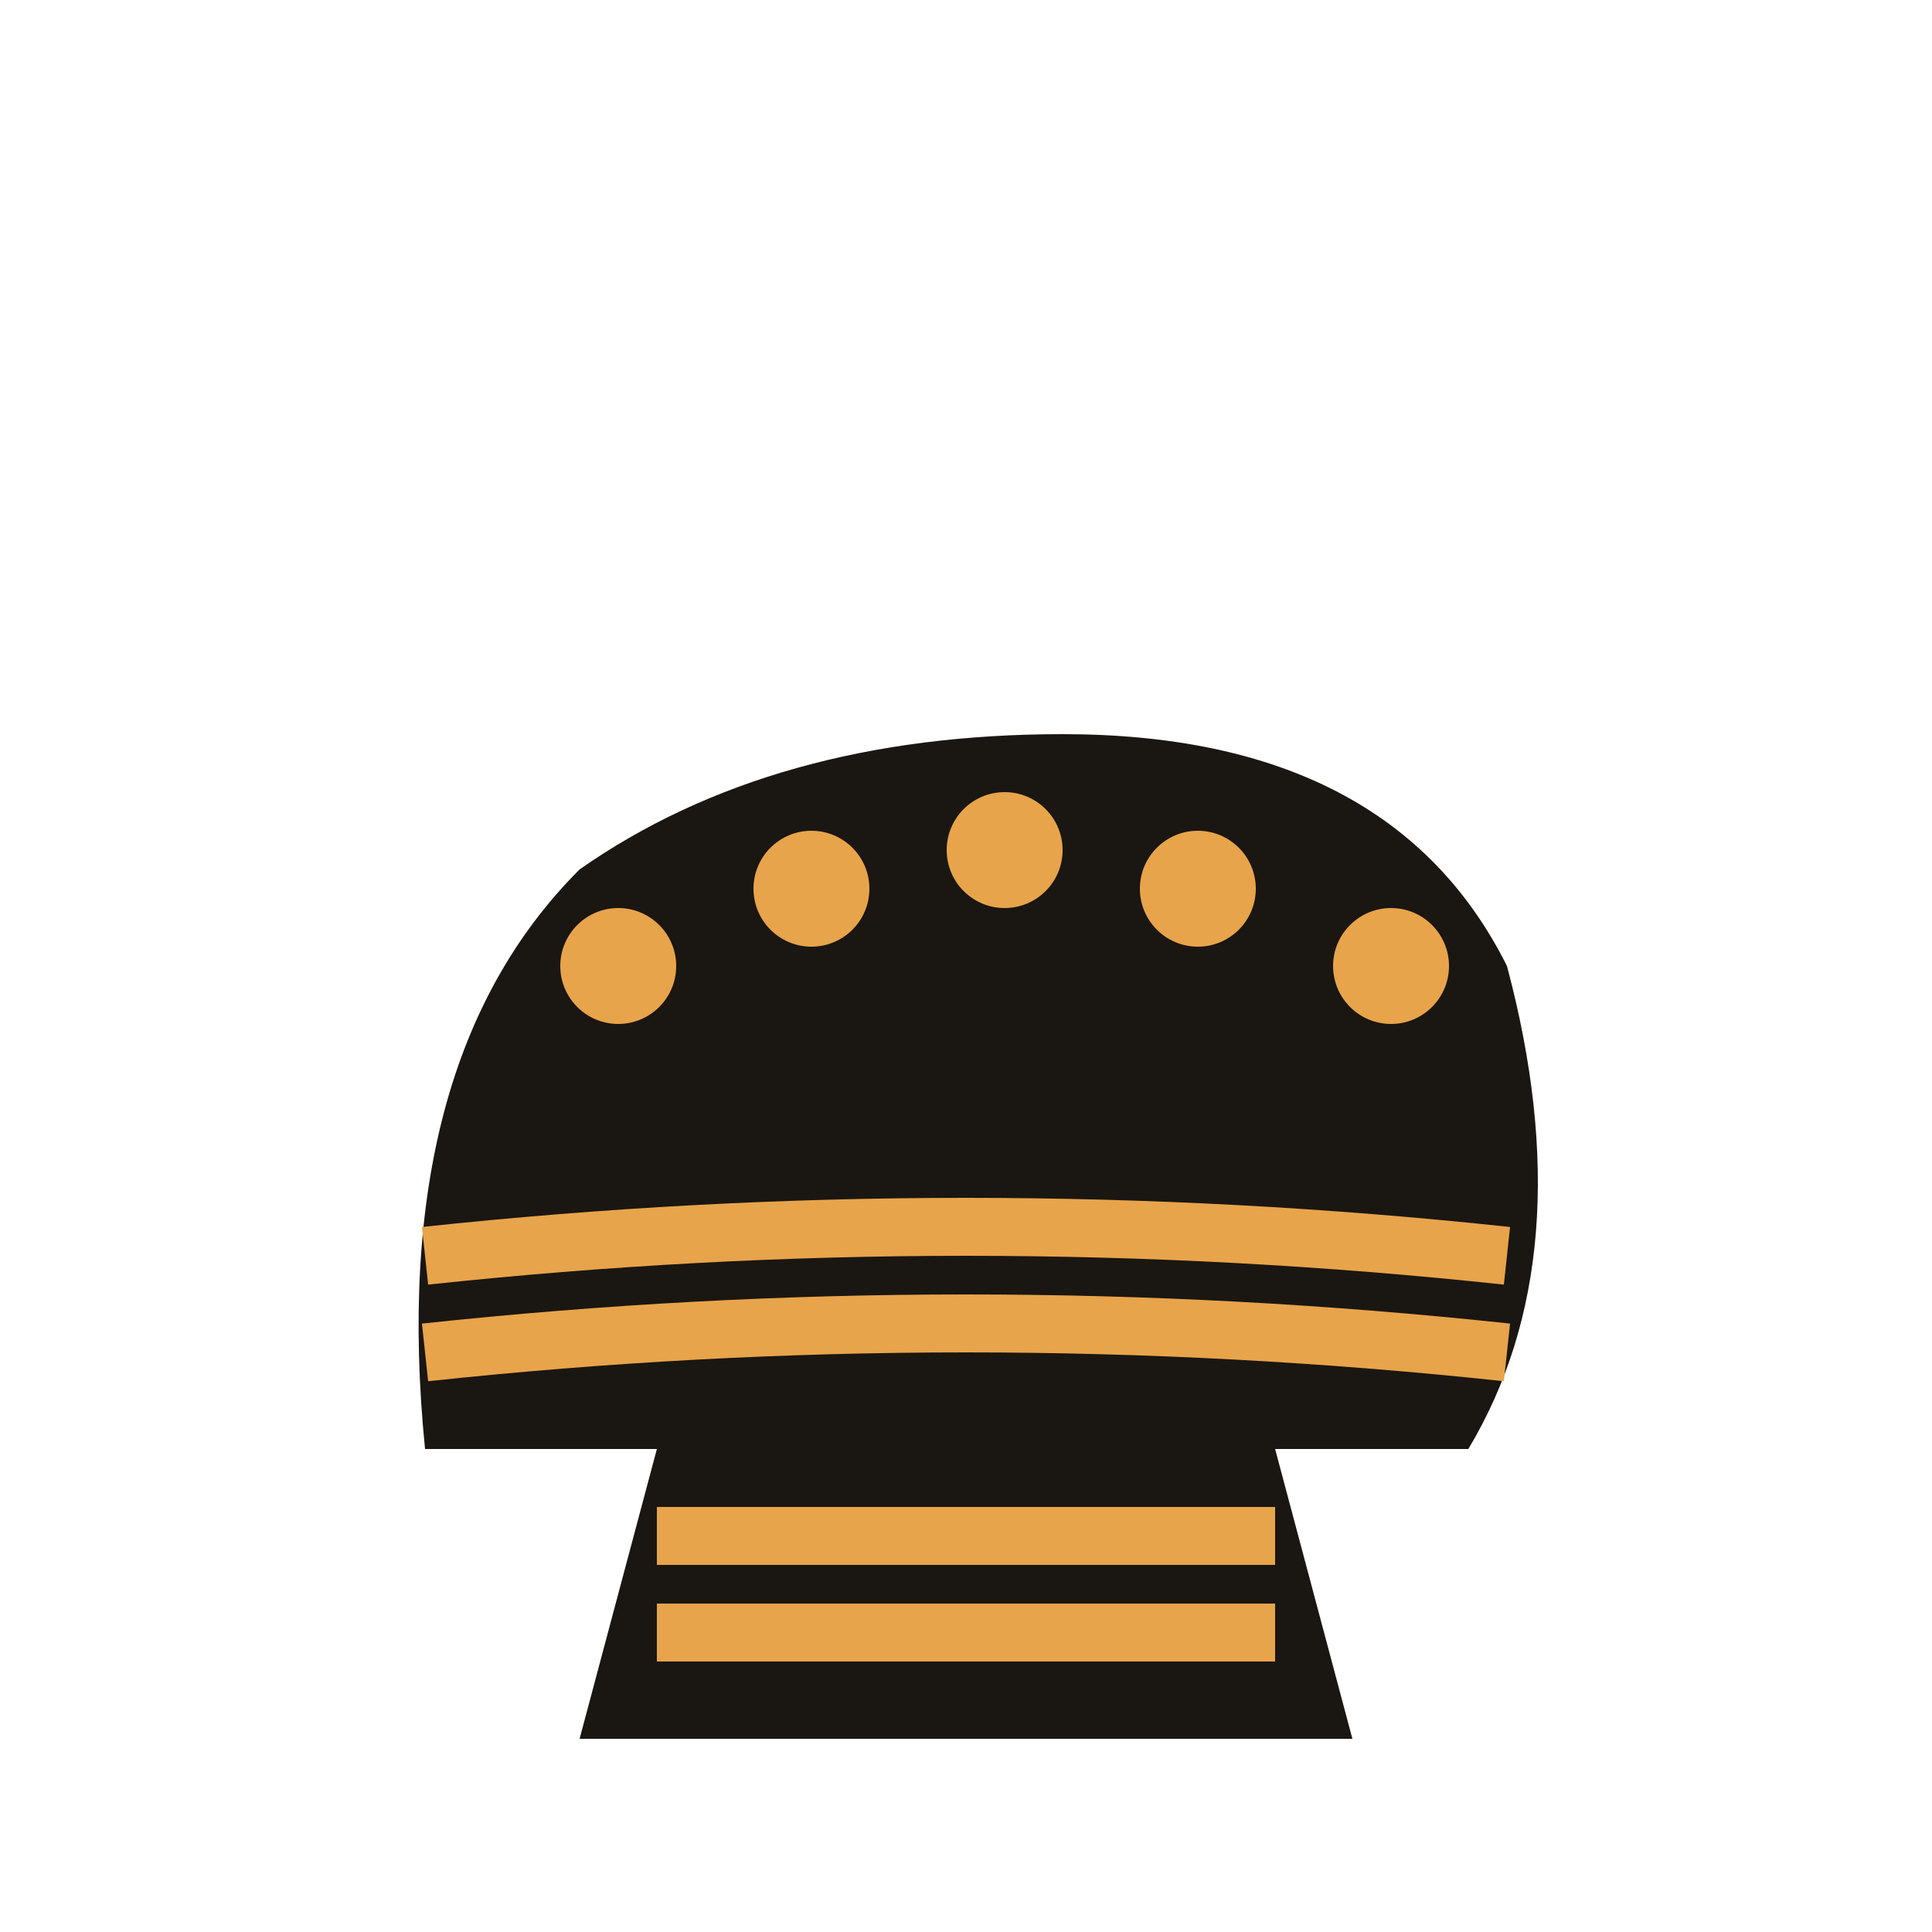
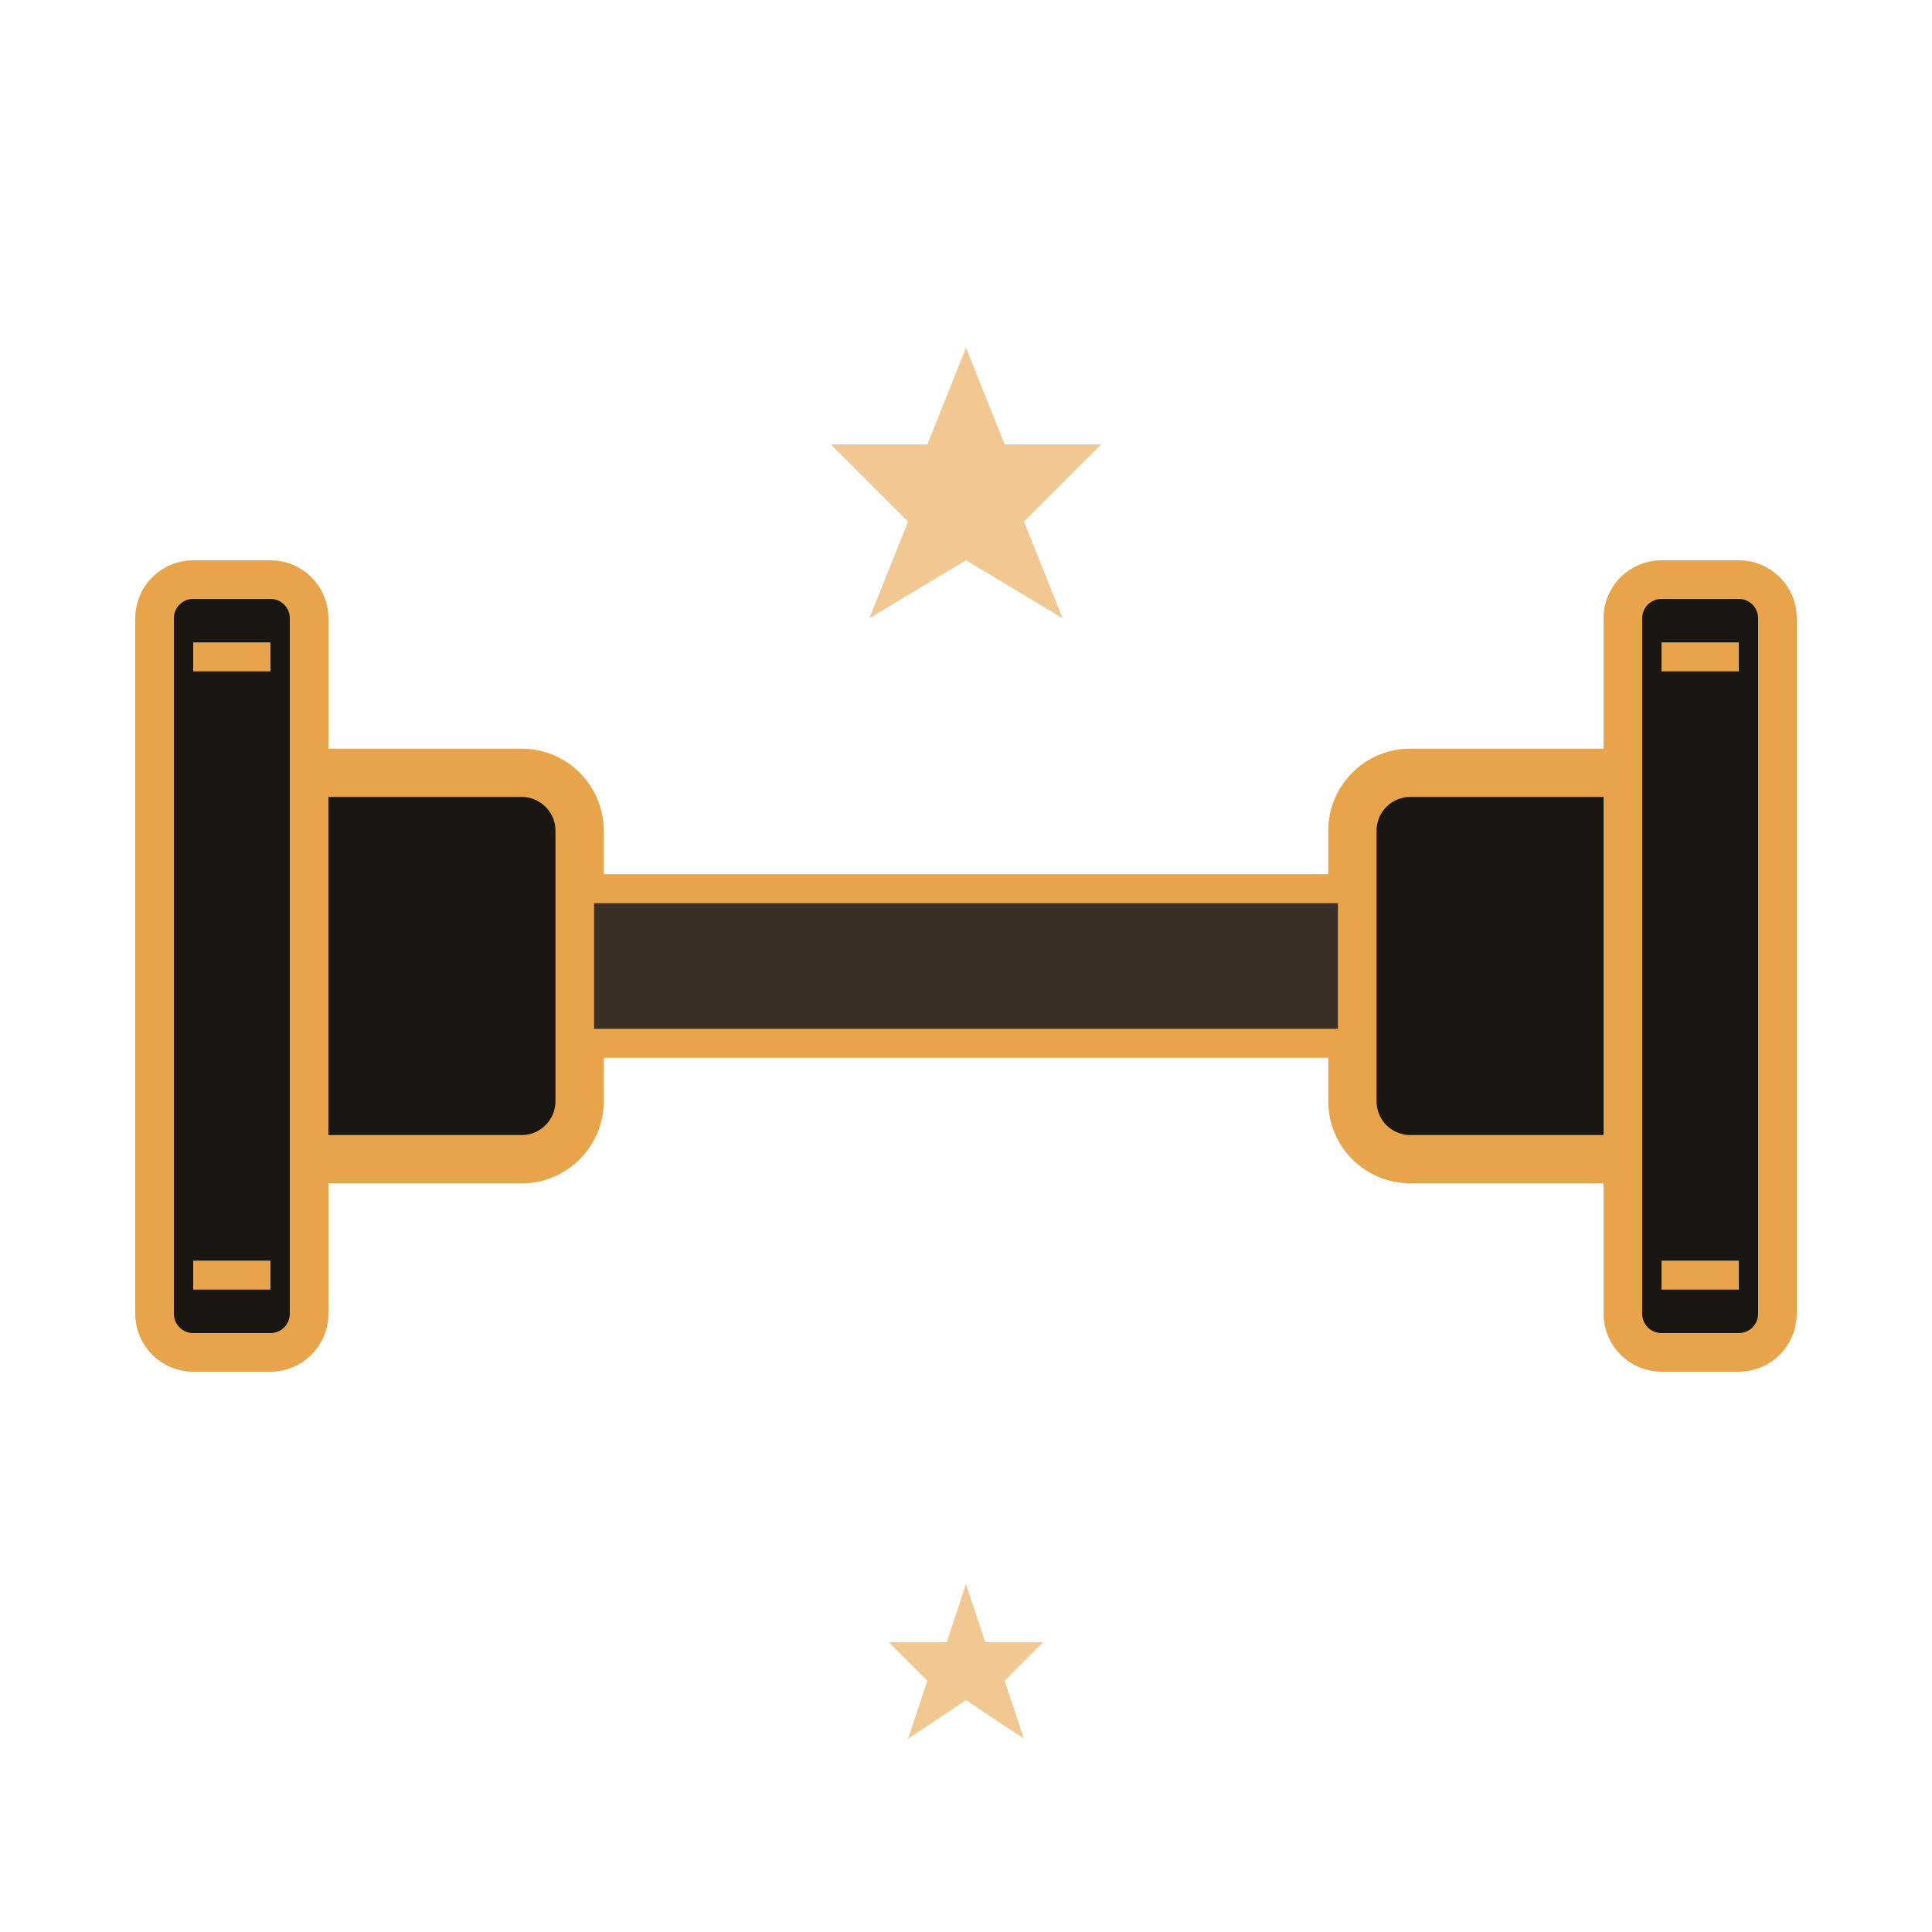
<svg xmlns="http://www.w3.org/2000/svg" viewBox="0 0 100 100" fill="none">
-   <g>
-     <path d="M30 90 L70 90 L66 75 L34 75 Z" fill="#1a1612" />
-     <rect x="34" y="78" width="32" height="3" fill="#e8a44a" />
-     <rect x="34" y="83" width="32" height="3" fill="#e8a44a" />
-     <path d="M22 75 Q20 55 30 45 Q40 38 55 38 Q72 38 78 50 Q82 65 76 75 Z" fill="#1a1612" />
-     <path d="M22 65 Q50 62 78 65" stroke="#e8a44a" stroke-width="3" fill="none" />
-     <path d="M22 70 Q50 67 78 70" stroke="#e8a44a" stroke-width="3" fill="none" />
-     <circle cx="32" cy="50" r="3" fill="#e8a44a" />
-     <circle cx="42" cy="46" r="3" fill="#e8a44a" />
-     <circle cx="52" cy="44" r="3" fill="#e8a44a" />
-     <circle cx="62" cy="46" r="3" fill="#e8a44a" />
-     <circle cx="72" cy="50" r="3" fill="#e8a44a" />
-   </g>
+   <rect x="10" y="40" width="20" height="20" rx="3" fill="#1a1612" stroke="#e8a44a" stroke-width="2.5" />
+   <rect x="8" y="30" width="8" height="40" rx="2" fill="#1a1612" stroke="#e8a44a" stroke-width="2" />
+   <rect x="70" y="40" width="20" height="20" rx="3" fill="#1a1612" stroke="#e8a44a" stroke-width="2.5" />
+   <rect x="84" y="30" width="8" height="40" rx="2" fill="#1a1612" stroke="#e8a44a" stroke-width="2" />
+   <rect x="30" y="46" width="40" height="8" fill="#3a2f24" stroke="#e8a44a" stroke-width="1.5" />
+   <line x1="14" y1="34" x2="10" y2="34" stroke="#e8a44a" stroke-width="1.5" />
+   <line x1="14" y1="66" x2="10" y2="66" stroke="#e8a44a" stroke-width="1.5" />
+   <line x1="86" y1="34" x2="90" y2="34" stroke="#e8a44a" stroke-width="1.5" />
+   <line x1="86" y1="66" x2="90" y2="66" stroke="#e8a44a" stroke-width="1.5" />
+   <path d="M50 18 L52 23 L57 23 L53 27 L55 32 L50 29 L45 32 L47 27 L43 23 L48 23 Z" fill="#e8a44a" opacity="0.6" />
+   <path d="M50 82 L51 85 L54 85 L52 87 L53 90 L50 88 L47 90 L48 87 L46 85 L49 85 Z" fill="#e8a44a" opacity="0.6" />
</svg>
